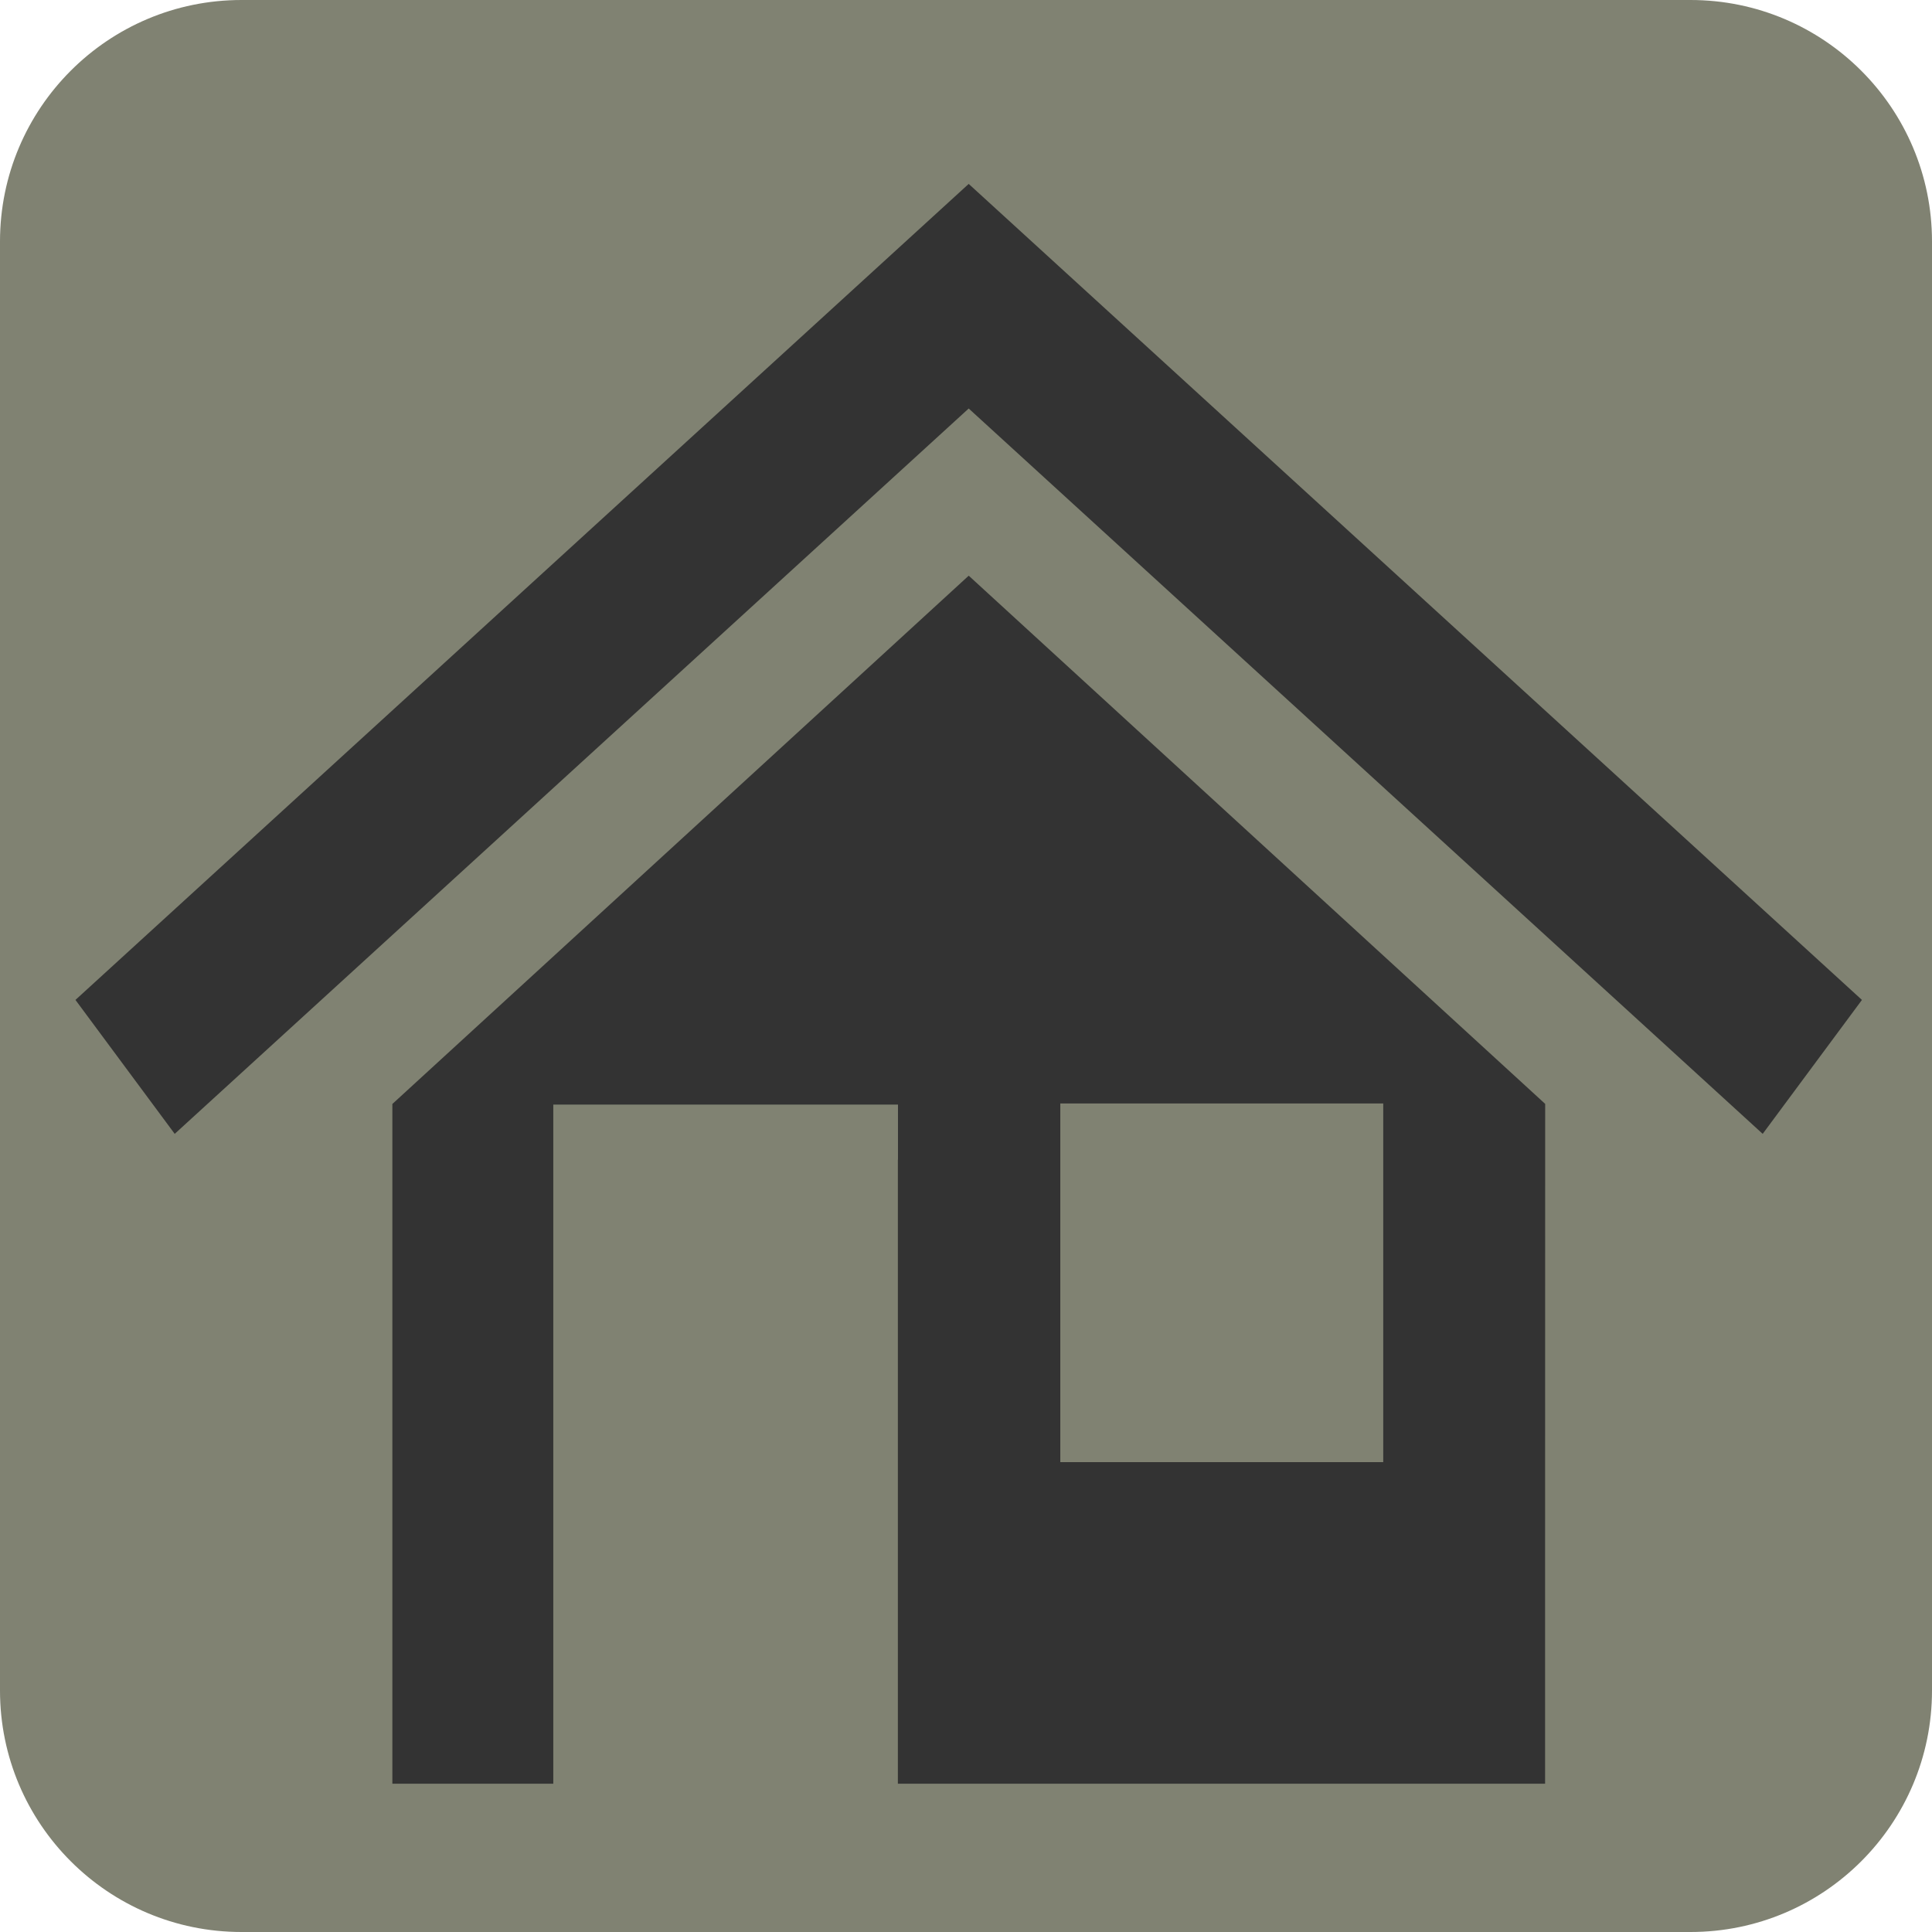
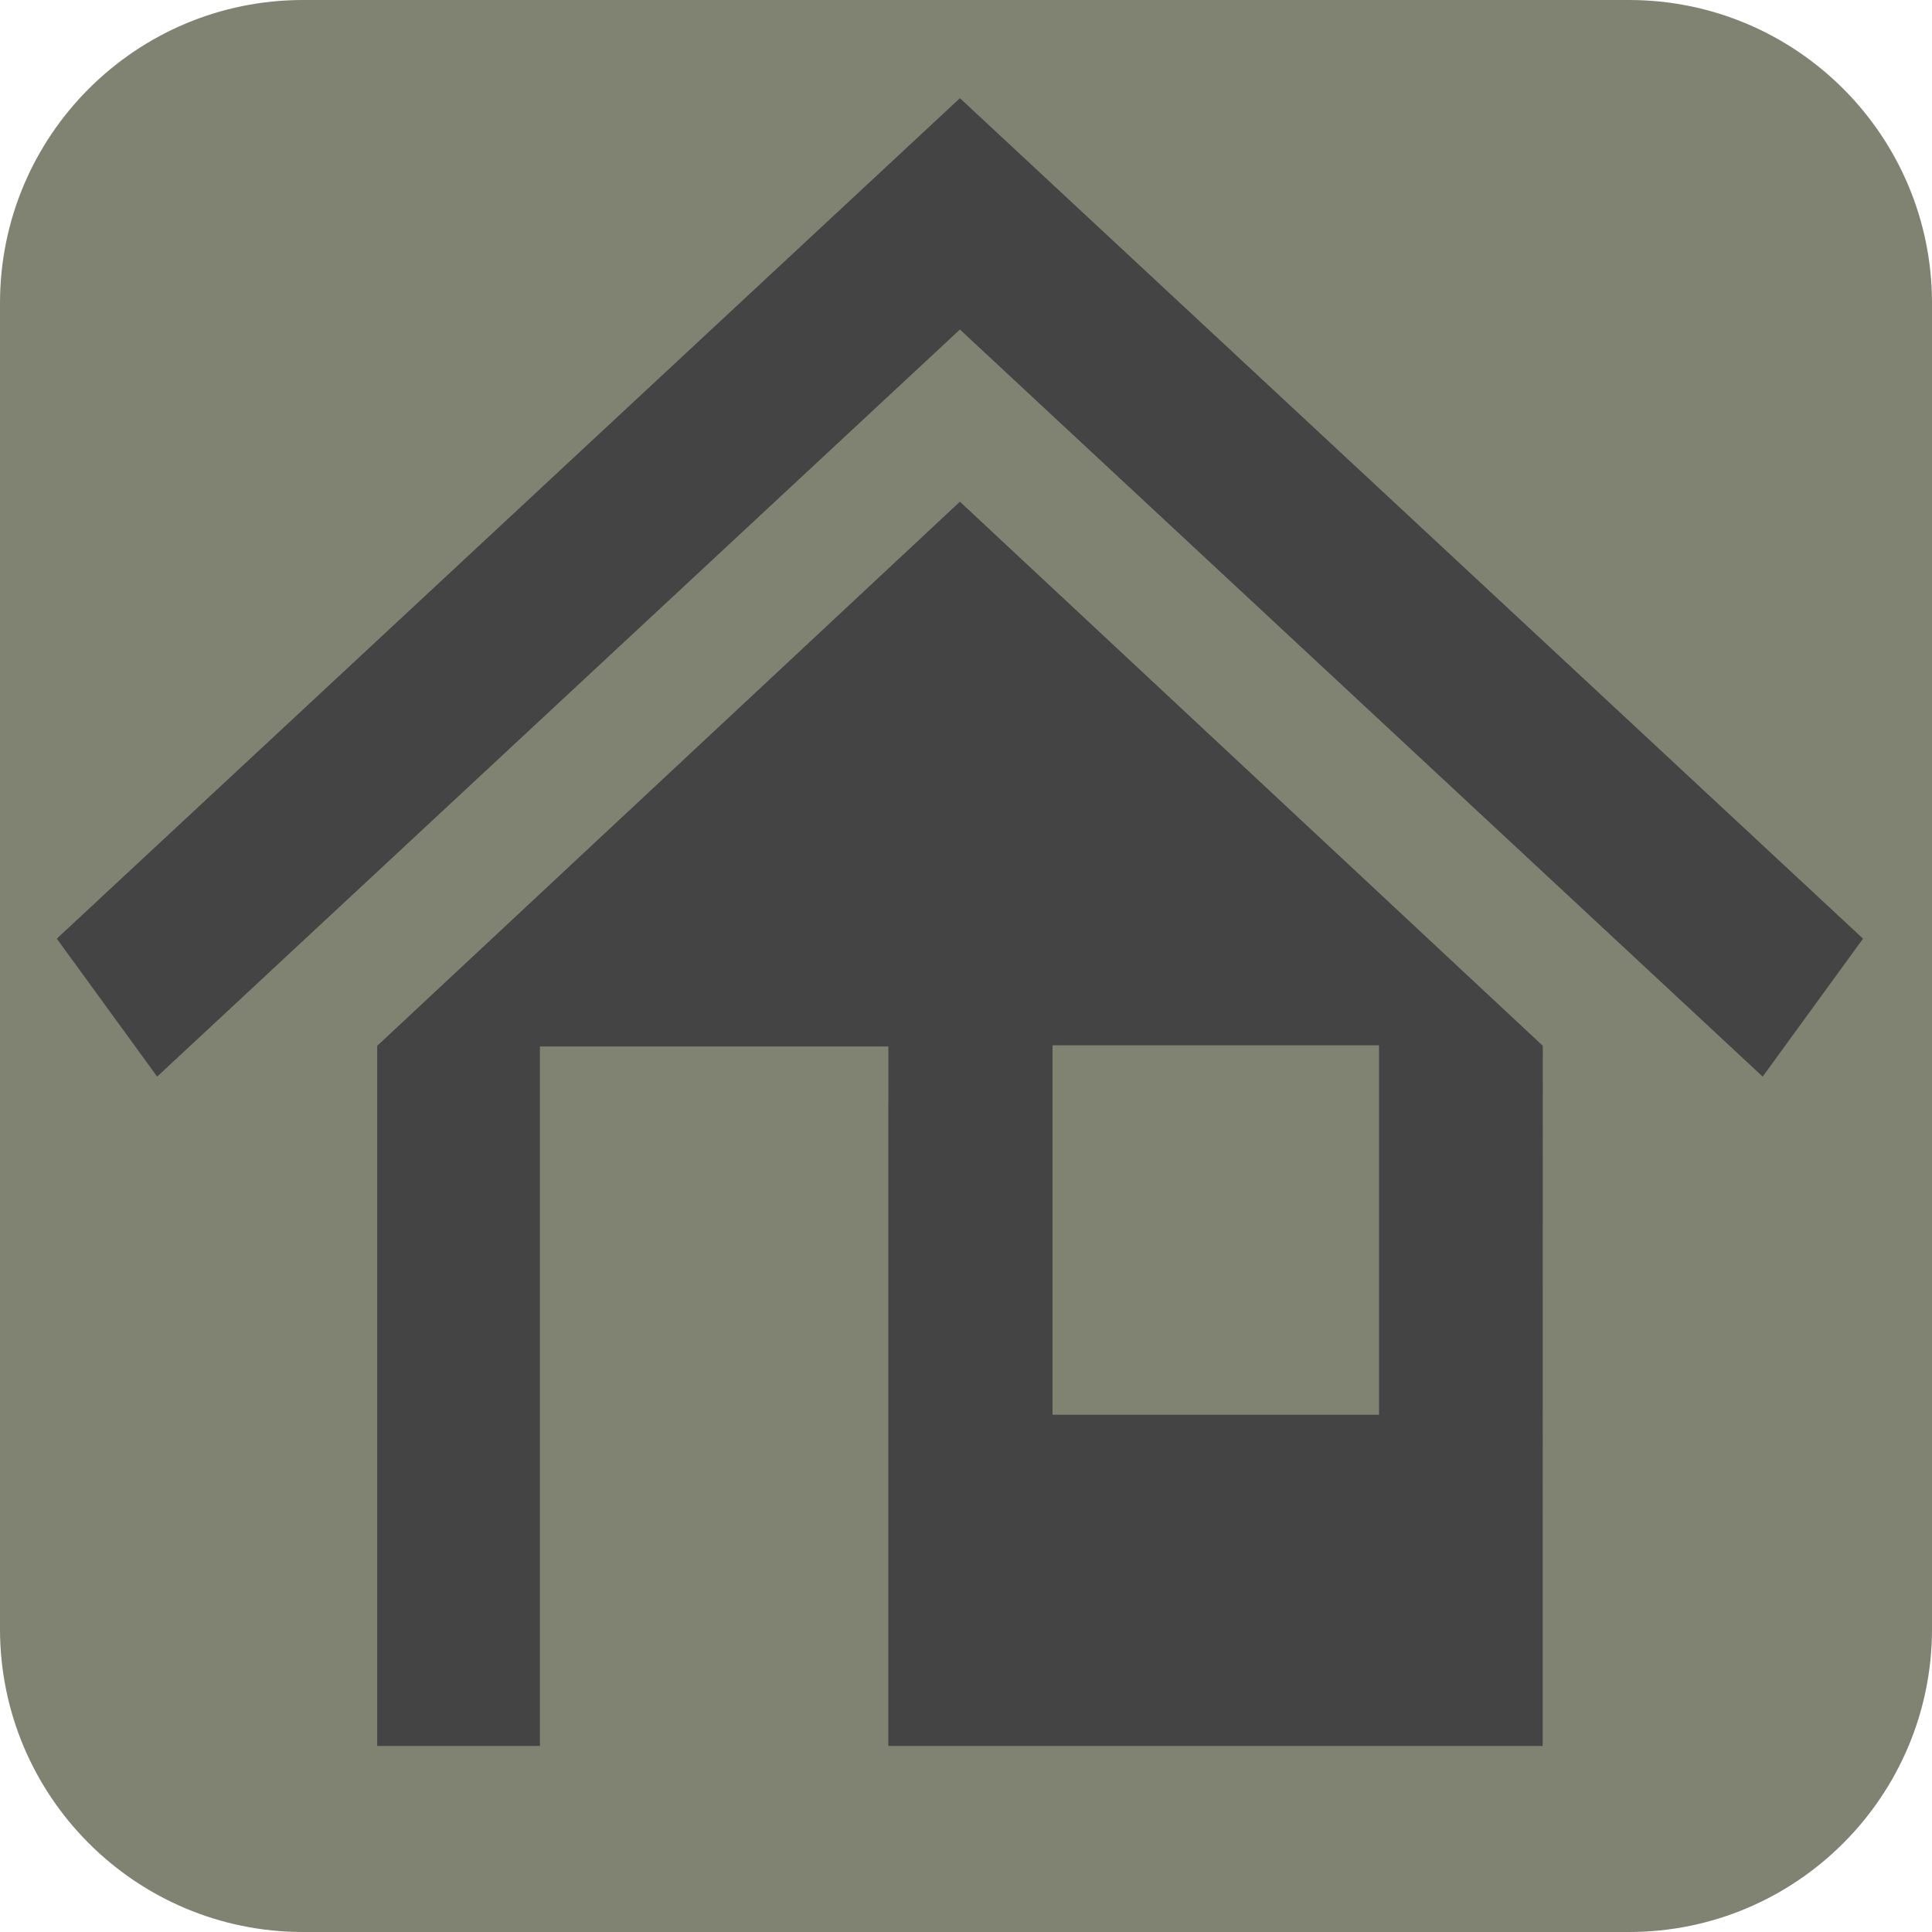
- <svg xmlns="http://www.w3.org/2000/svg" width="80%" height="80%" viewBox="0 0 128 128">
+ <svg xmlns="http://www.w3.org/2000/svg" width="100%" height="100%" viewBox="0 0 102 102">
  <g>
-     <rect rx="16" ry="16" id="svg_3" height="128" width="128" y="0" x="0" fill="#808272" />
+     <rect rx="16" ry="16" id="svg_3" height="102" width="102" y="0" x="0" fill="#808272" />
    <g id="svg_1">
-       <path id="svg_2" fill="#333" d="m123.359,66.247l-6.576,8.874l-52.604,-48.056l-52.604,48.056l-6.576,-8.874l59.18,-54.063l59.179,54.063zm-59.179,-28.107l38.192,34.995l-0.006,33.027l0,10.069l0,1.945l-42.879,0l0,-41.344l0.007,0l0,-3.65l-22.837,0l0,0.283c0,1.194 0,2.302 0,3.367c0,1.979 0,3.81 0,5.762l0,4.352l0,8.499l0,22.731l-10.662,0l0,-2.082l0,-9.932l0,-33.021l38.186,-35.001l-0,0zm6.068,58.732l21.395,0l0,-23.765l-21.395,0l0,23.765z" />
+       <path id="svg_2" fill="#444" d="m98.359,49.556l-5.298,7.283l-42.382,-39.441l-42.382,39.441l-5.298,-7.283l47.68,-44.372l47.679,44.372zm-47.679,-23.068l30.77,28.722l-0.005,27.107l0,8.264l0,1.597l-34.547,0l0,-33.933l0.005,0l0,-2.996l-18.399,0l0,0.232c0,0.98 0,1.889 0,2.764c0,1.624 0,3.127 0,4.729l0,3.572l0,6.975l0,18.656l-8.59,0l0,-1.709l0,-8.152l0,-27.102l30.765,-28.727l-0,0zm4.889,48.204l17.237,0l0,-19.505l-17.237,0l0,19.505z" />
    </g>
  </g>
</svg>
